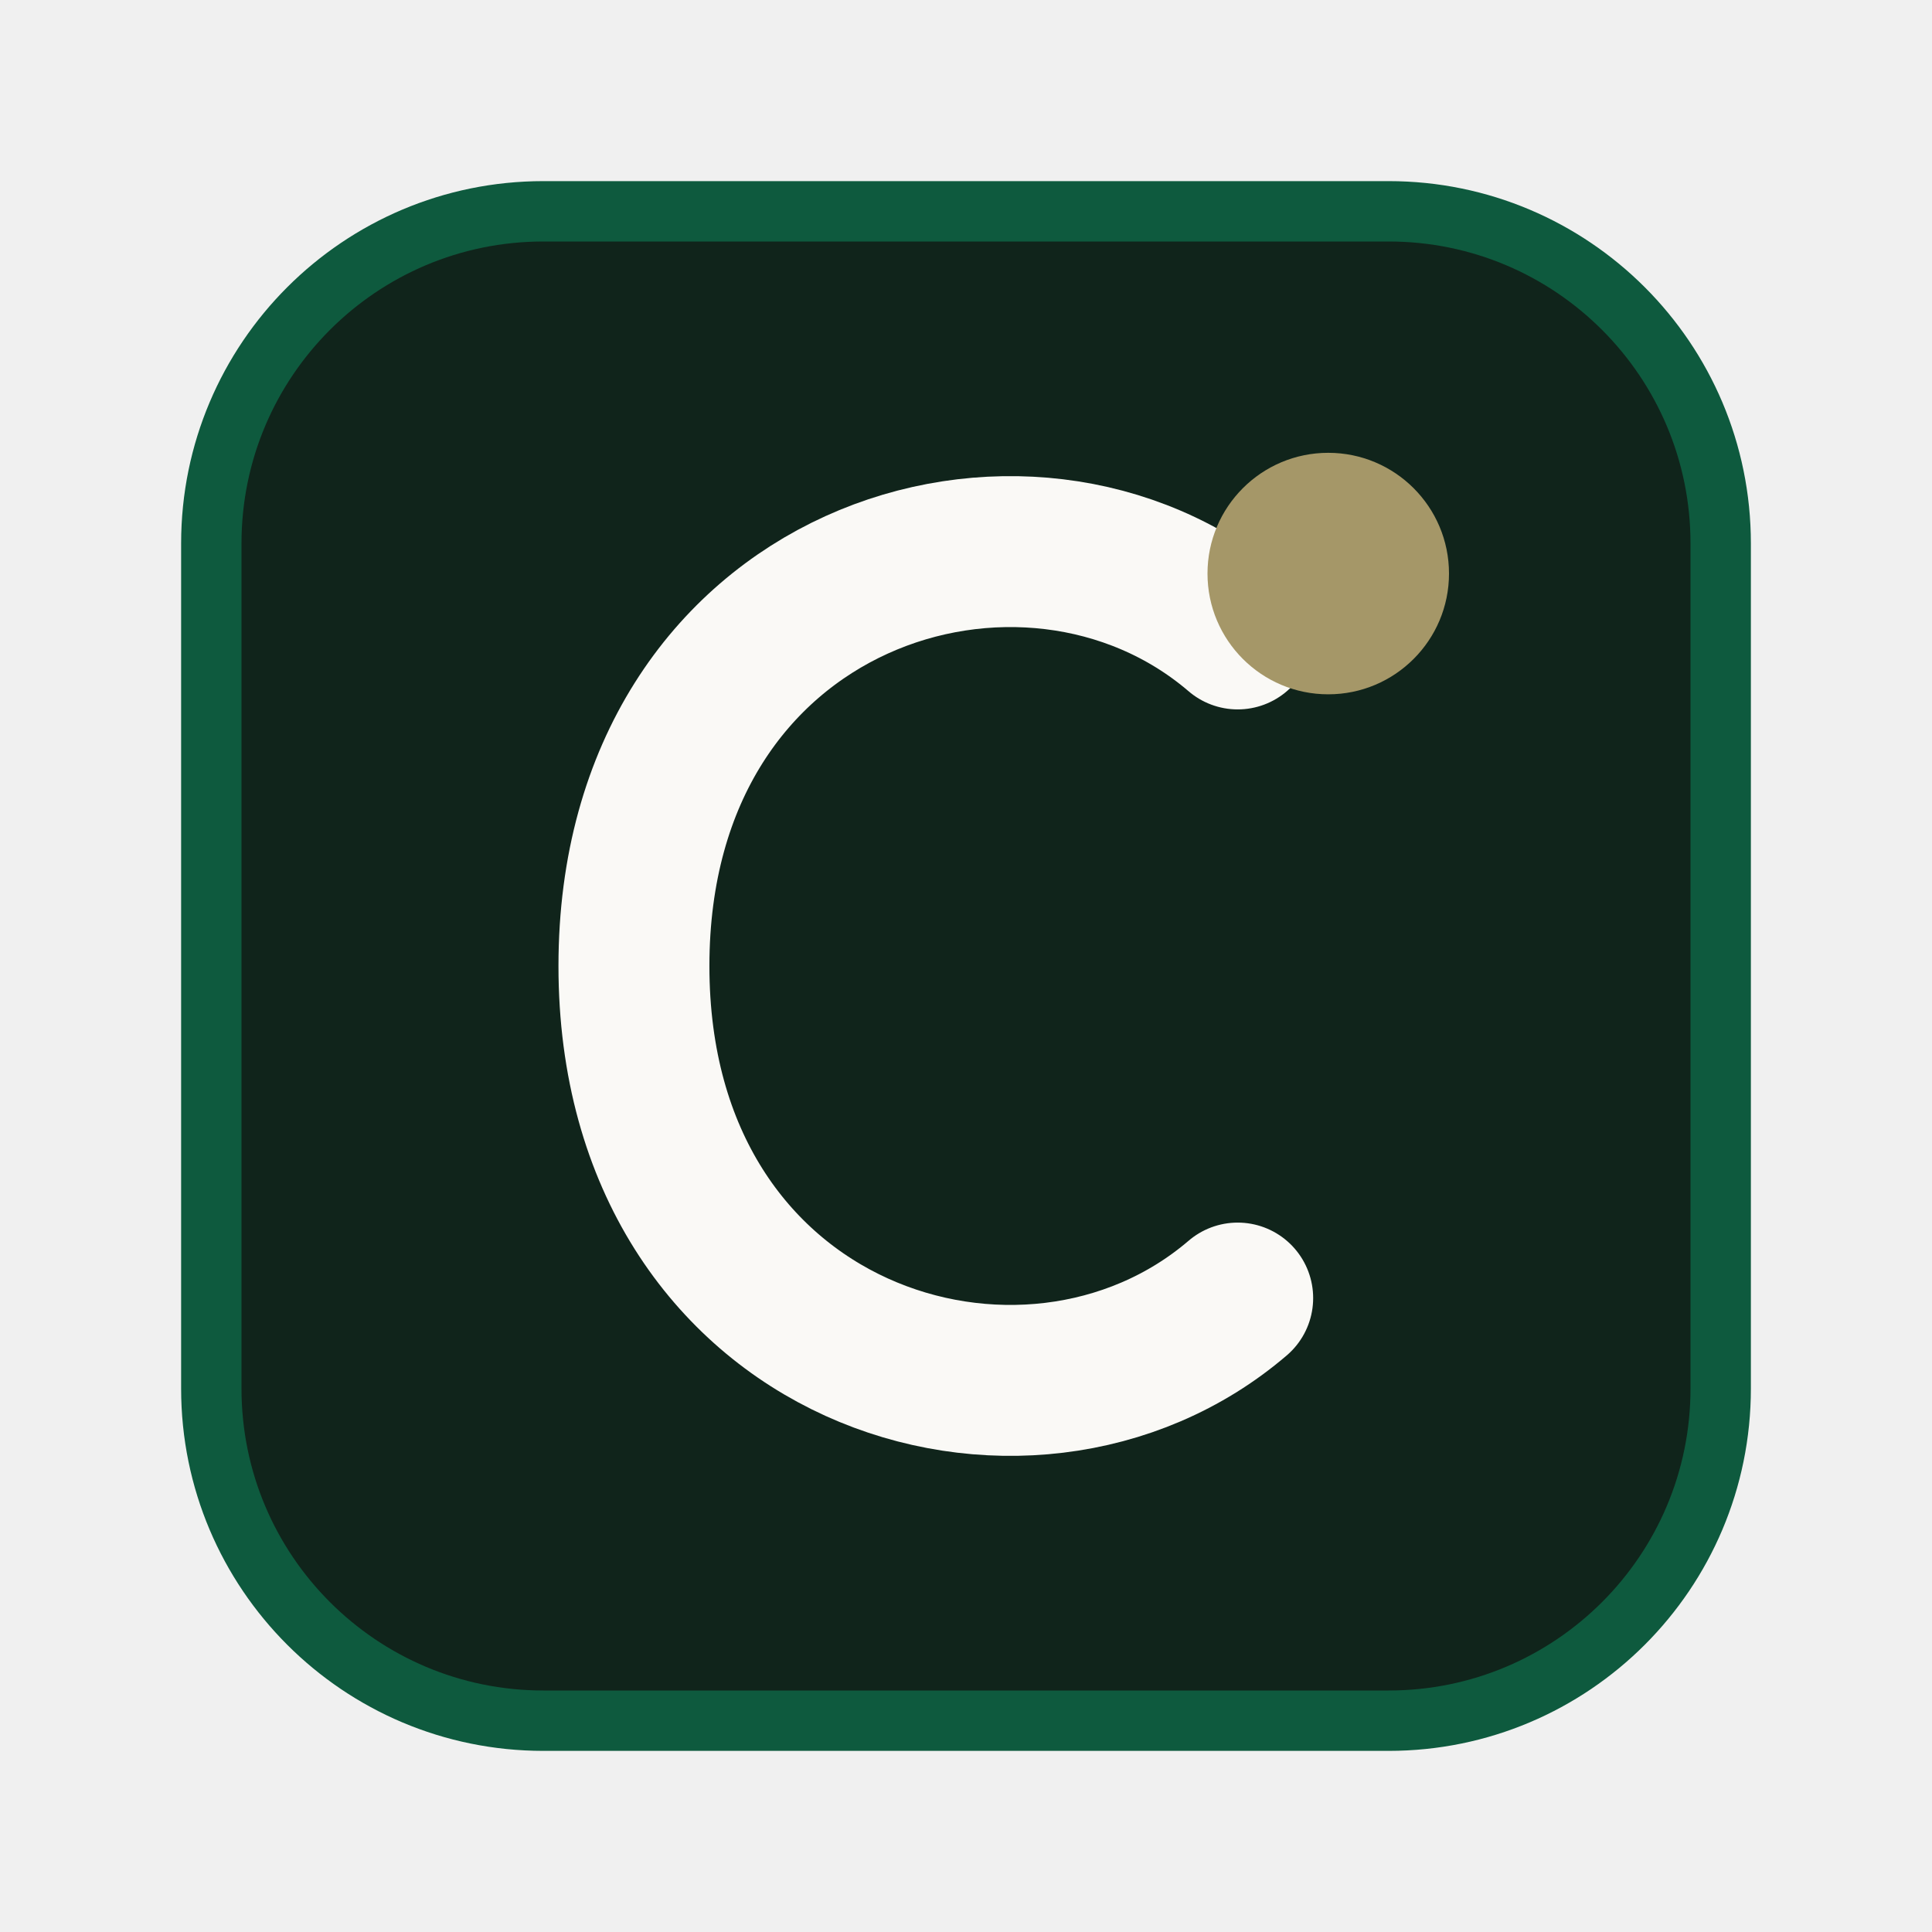
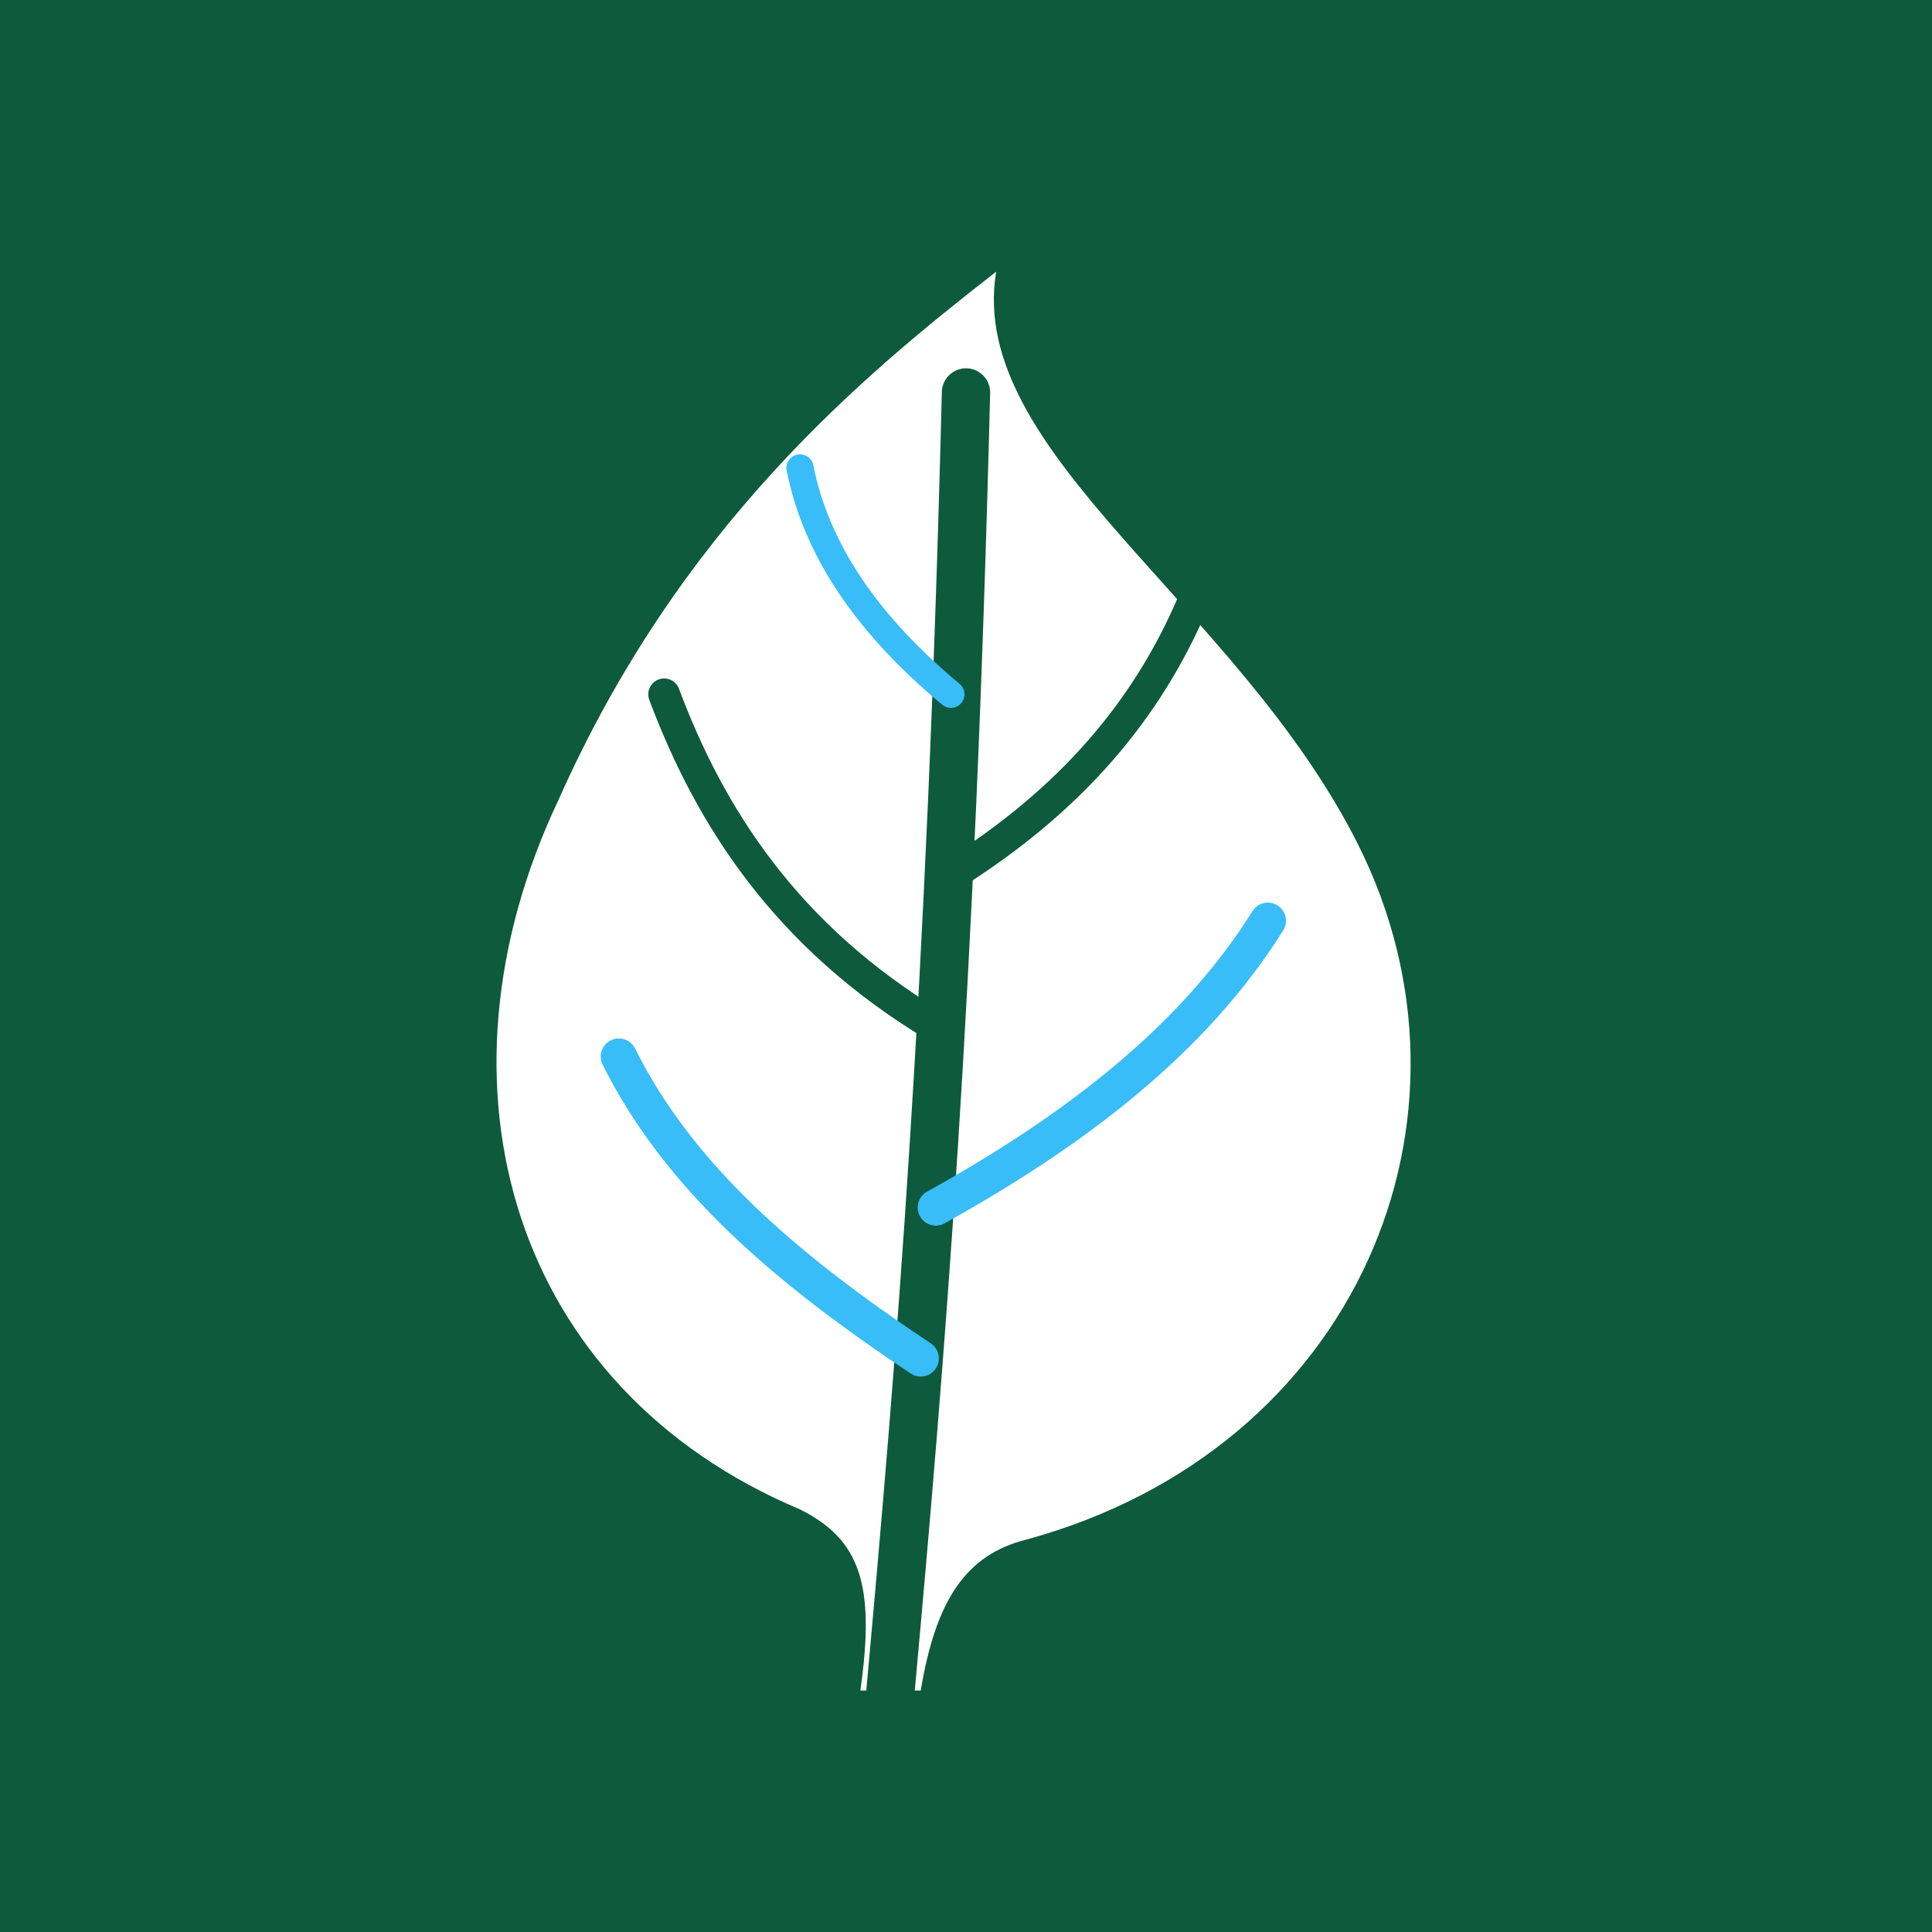
- <svg xmlns="http://www.w3.org/2000/svg" viewBox="0 0 128 128" width="128" height="128">
-   <rect x="14" y="14" width="100" height="100" rx="22" fill="#10241B" stroke="#0E5A3E" stroke-width="4" />
-   <path d="M82 42 C68 30 42 38 42 64 C42 90 68 98 82 86" stroke="#FAF9F6" stroke-width="10" stroke-linecap="round" stroke-linejoin="round" fill="none" />
-   <circle cx="88" cy="38" r="8" fill="#A59768" />
+ <svg xmlns="http://www.w3.org/2000/svg" version="1.2" baseProfile="tiny-ps" viewBox="0 0 512 512">
+   <rect width="512" height="512" fill="#0E5A3E" />
+   <g transform="translate(16, 16) scale(4.0)">
+     <path d="M62 14 C60 26 78 36 86 52 C95 70 86 92 64 98 C60 99 58 102 57 108 L53 108 C54 101 53 98 49 96 C30 88 24 68 33 49 C41 31 53 21 62 14 Z" fill="#FFFFFF" />
+     <path d="M55 108 C57 86 59 62 60 22" fill="none" stroke="#0E5A3E" stroke-width="3.2" stroke-linecap="round" />
+     <path d="M57 86 C48 80 41 74 37 66" fill="none" stroke="#38BDF8" stroke-width="2.4" stroke-linecap="round" />
+     <path d="M58 76 C67 71 75 65 80 57" fill="none" stroke="#38BDF8" stroke-width="2.4" stroke-linecap="round" />
+     <path d="M58 64 C48 58 43 50 40 42" fill="none" stroke="#0E5A3E" stroke-width="2.1" stroke-linecap="round" />
+     <path d="M59 54 C67 49 72 43 75 36" fill="none" stroke="#0E5A3E" stroke-width="2.1" stroke-linecap="round" />
+     <path d="M59 42 C53 37 50 32 49 27" fill="none" stroke="#38BDF8" stroke-width="1.8" stroke-linecap="round" />
+   </g>
</svg>
